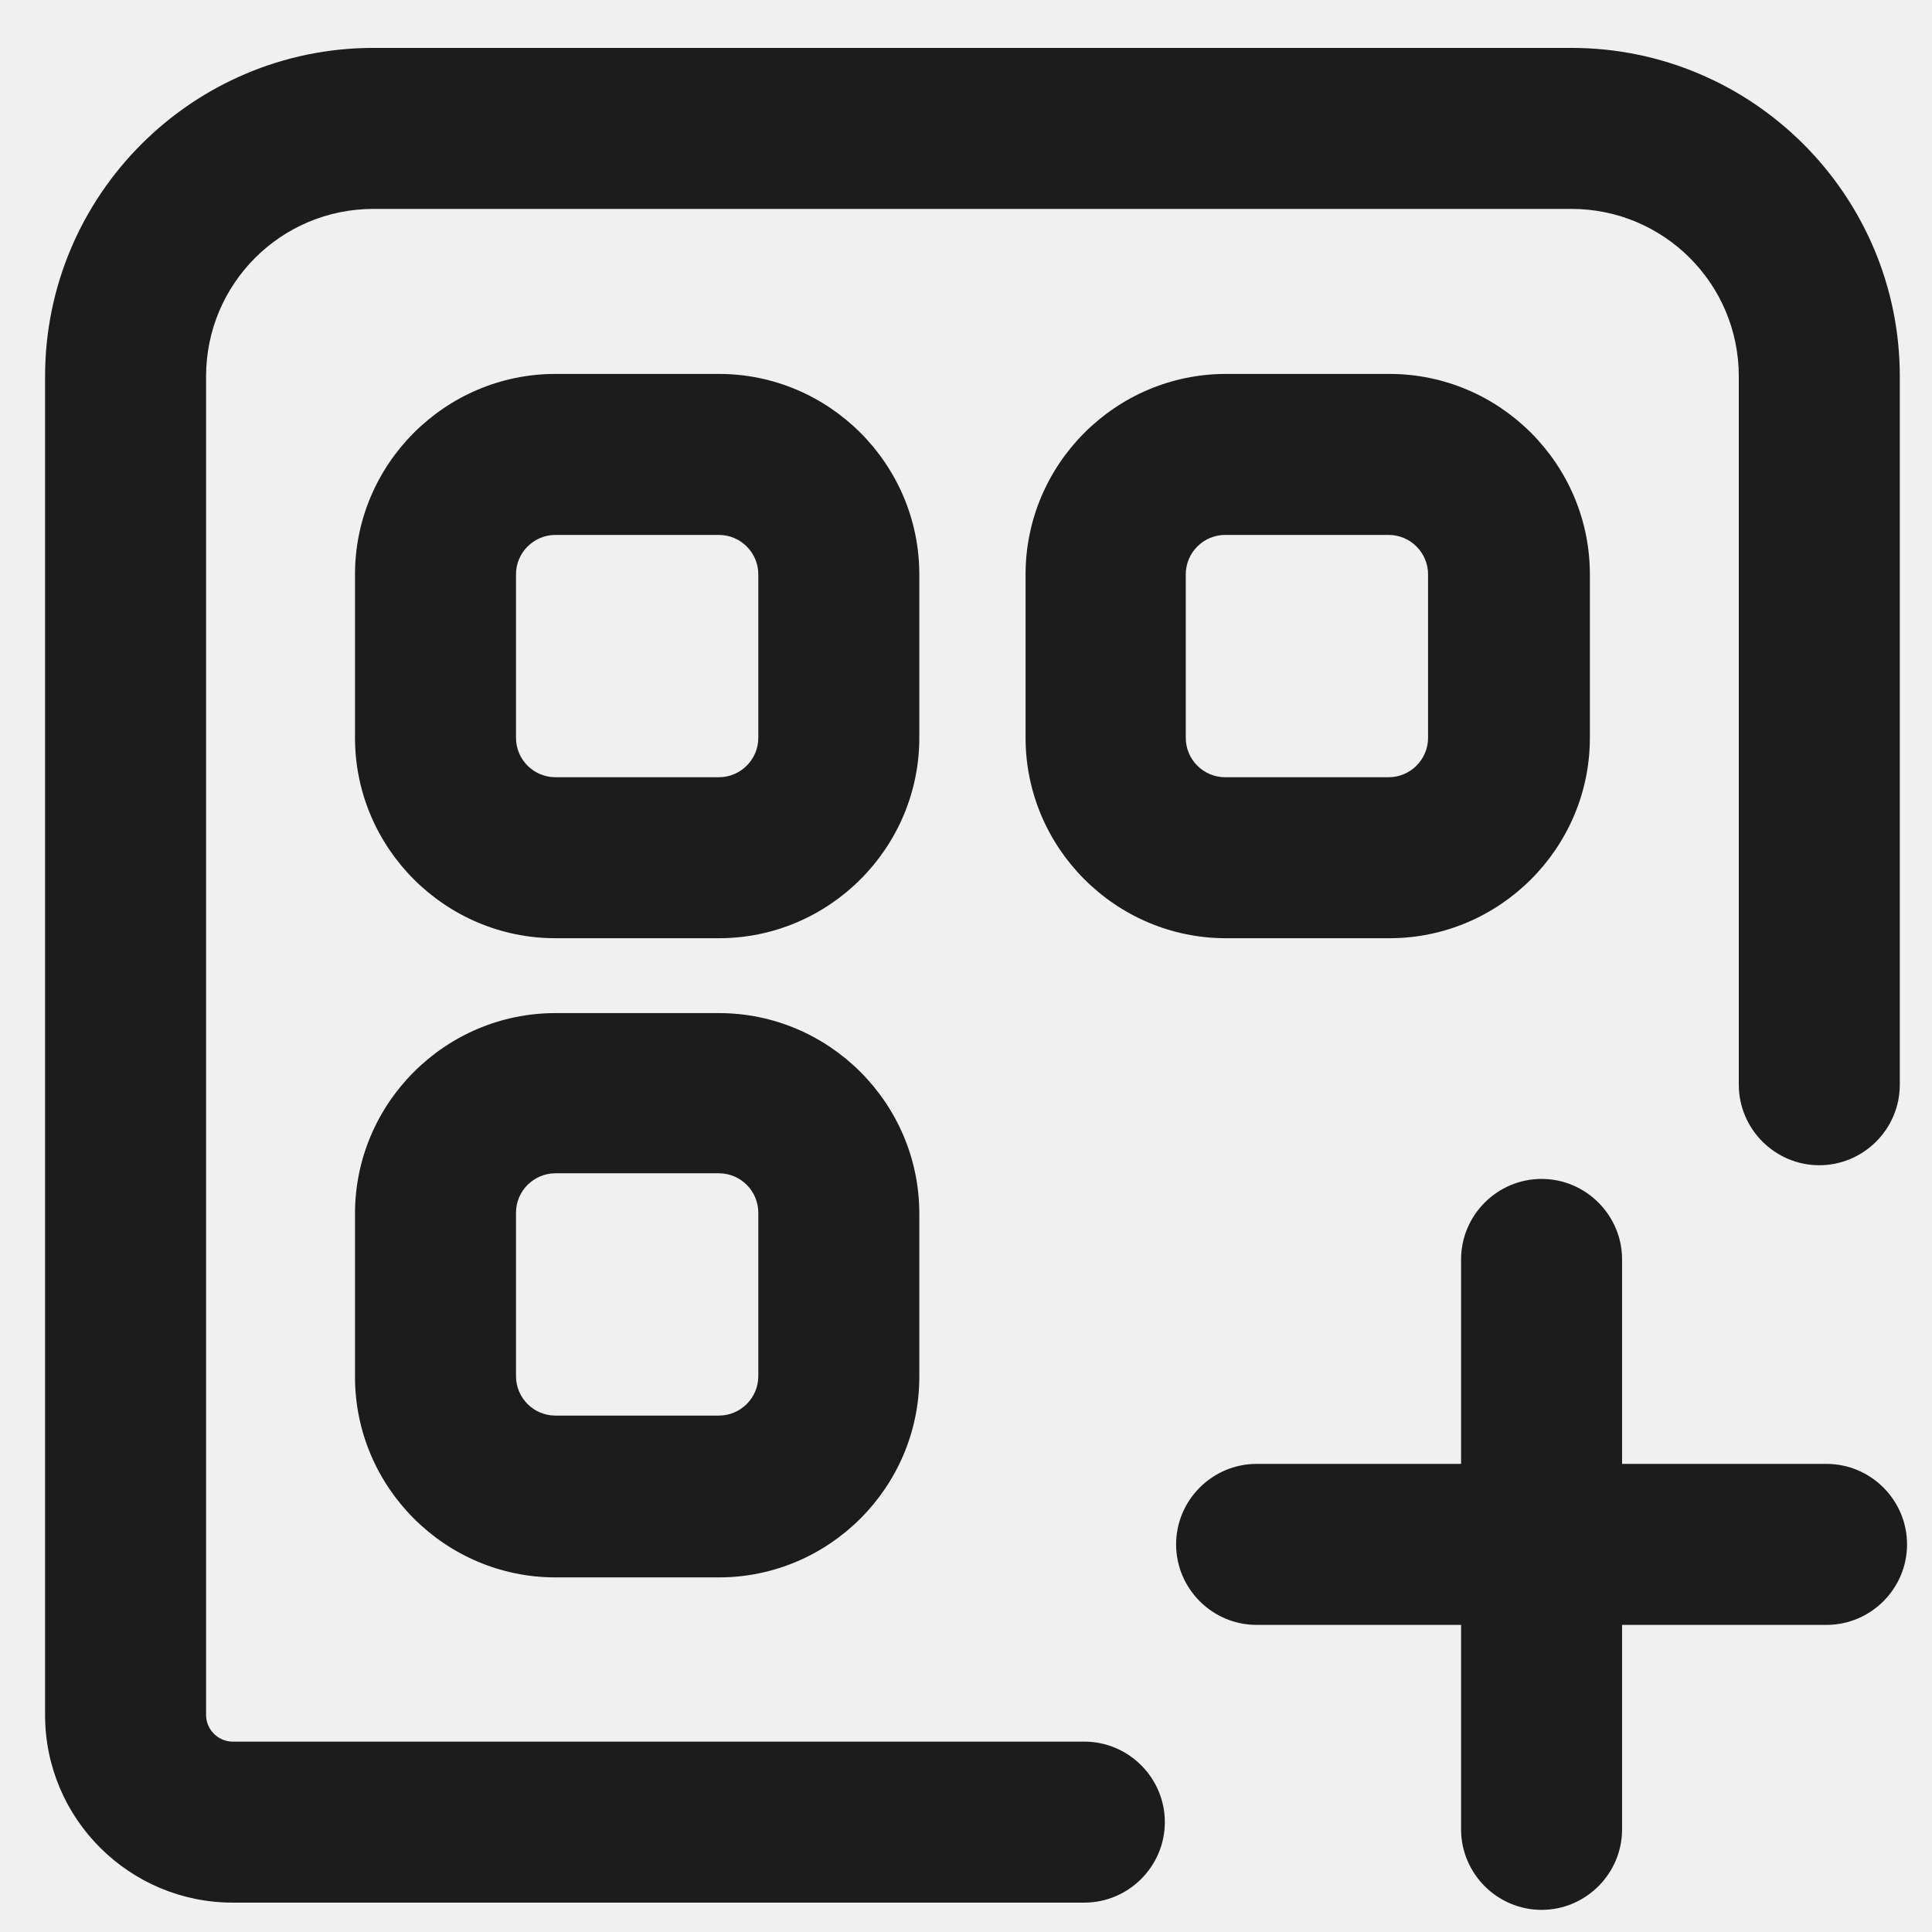
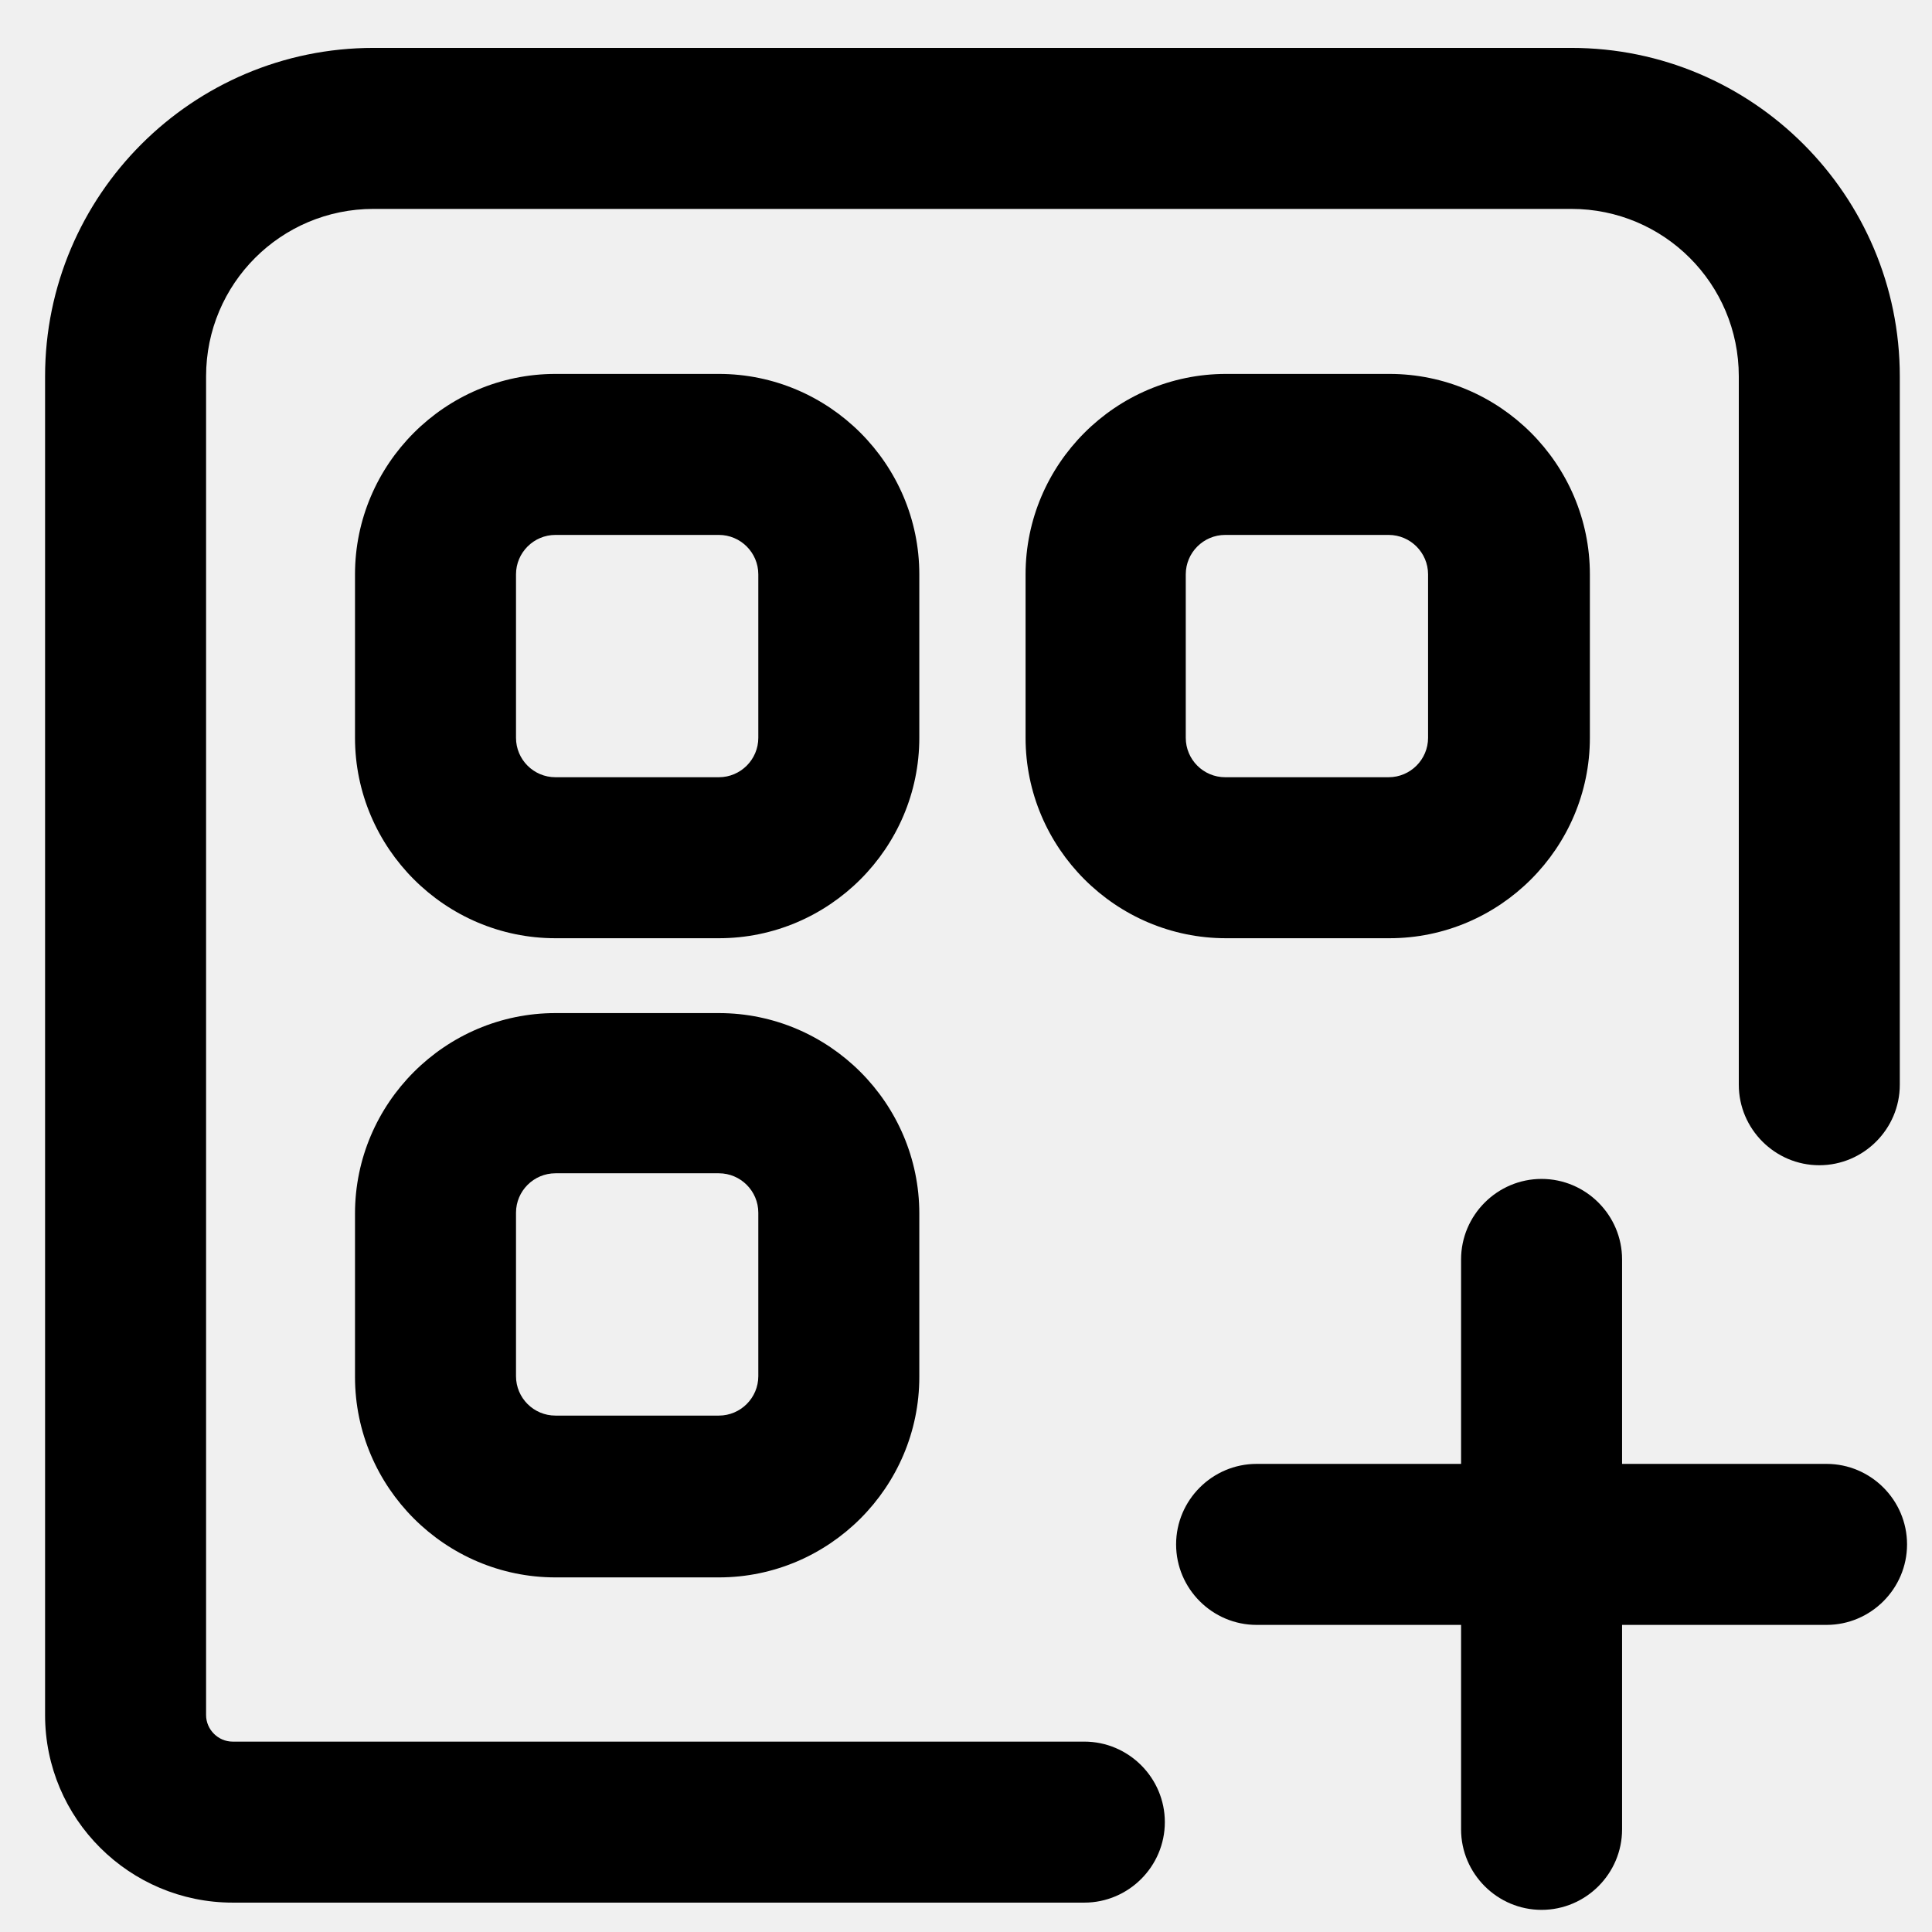
<svg xmlns="http://www.w3.org/2000/svg" width="24" height="24" fill="none" viewBox="0 0 24 24">
  <g clip-path="url(#a)">
-     <path fill="#1C1C1C" d="M22.69 18.185h-2.54v-2.54c0-.55-.45-1-1-1s-1 .45-1 1v2.54h-2.54c-.55 0-1 .45-1 1s.45 1 1 1h2.54v2.54c0 .55.45 1 1 1s1-.45 1-1v-2.54h2.54c.55 0 1-.45 1-1s-.45-1-1-1Z" />
-     <path fill="#1C1C1C" d="M13.47 21.635H2.89c-.18 0-.33-.15-.33-.33V4.675c0-1.15.93-2.08 2.08-2.08h14.88c1.15 0 2.08.93 2.08 2.08v8.8c0 .55.45 1 1 1s1-.45 1-1v-8.8c0-2.25-1.83-4.08-4.08-4.08H4.64C2.39.595.56 2.425.56 4.675v16.63c0 1.29 1.05 2.33 2.33 2.33h10.58c.55 0 1-.45 1-1s-.45-1-1-1Z" />
-     <path fill="#1C1C1C" d="M11.42 7.135c0-1.37-1.12-2.49-2.49-2.49H6.9c-1.37 0-2.49 1.12-2.49 2.49v2.03c0 1.37 1.12 2.49 2.49 2.49h2.03c1.37 0 2.49-1.12 2.49-2.49v-2.03Zm-2 2.03c0 .27-.22.49-.49.49H6.9a.49.49 0 0 1-.49-.49v-2.03c0-.27.22-.49.49-.49h2.03c.27 0 .49.22.49.49v2.03Zm7.84-4.52h-2.03c-1.37 0-2.49 1.12-2.49 2.49v2.03c0 1.37 1.12 2.49 2.49 2.49h2.03c1.37 0 2.49-1.12 2.49-2.49v-2.03c0-1.37-1.12-2.49-2.49-2.49Zm.48 4.52c0 .27-.22.49-.49.49h-2.03a.49.49 0 0 1-.49-.49v-2.03c0-.27.22-.49.49-.49h2.03c.27 0 .49.22.49.49v2.03Zm-8.81 3.42H6.9c-1.37 0-2.49 1.12-2.49 2.49v2.03c0 1.37 1.12 2.49 2.49 2.49h2.03c1.37 0 2.49-1.12 2.49-2.49v-2.03c0-1.37-1.12-2.49-2.49-2.49Zm.49 4.51c0 .27-.22.49-.49.49H6.9a.49.49 0 0 1-.49-.49v-2.03c0-.27.22-.49.49-.49h2.03c.27 0 .49.22.49.49v2.03Z" />
+     <path fill="currentColor" d="M22.69 18.185h-2.54v-2.54c0-.55-.45-1-1-1s-1 .45-1 1v2.54h-2.54c-.55 0-1 .45-1 1s.45 1 1 1h2.54v2.54c0 .55.45 1 1 1s1-.45 1-1v-2.54h2.54c.55 0 1-.45 1-1s-.45-1-1-1Z" />
+     <path fill="currentColor" d="M13.47 21.635H2.89c-.18 0-.33-.15-.33-.33V4.675c0-1.15.93-2.08 2.08-2.08h14.88c1.15 0 2.08.93 2.08 2.08v8.8c0 .55.45 1 1 1s1-.45 1-1v-8.8c0-2.25-1.83-4.08-4.08-4.08H4.64C2.39.595.56 2.425.56 4.675v16.63c0 1.29 1.05 2.33 2.33 2.33h10.58c.55 0 1-.45 1-1s-.45-1-1-1Z" />
+     <path fill="currentColor" d="M11.42 7.135c0-1.37-1.12-2.49-2.49-2.49H6.9c-1.37 0-2.49 1.12-2.49 2.49v2.03c0 1.37 1.12 2.49 2.49 2.49h2.03c1.37 0 2.49-1.12 2.49-2.49v-2.03Zm-2 2.03c0 .27-.22.49-.49.49H6.9a.49.49 0 0 1-.49-.49v-2.03c0-.27.22-.49.49-.49h2.03c.27 0 .49.22.49.49v2.03Zm7.84-4.52h-2.03c-1.37 0-2.49 1.12-2.49 2.49v2.03c0 1.37 1.12 2.49 2.49 2.49h2.03c1.37 0 2.49-1.12 2.49-2.49v-2.03c0-1.37-1.12-2.49-2.49-2.49Zm.48 4.52c0 .27-.22.49-.49.49h-2.03a.49.49 0 0 1-.49-.49v-2.03c0-.27.22-.49.49-.49h2.03c.27 0 .49.22.49.49v2.03Zm-8.81 3.42H6.9c-1.37 0-2.49 1.12-2.49 2.49v2.03c0 1.37 1.12 2.49 2.49 2.49h2.03c1.37 0 2.49-1.12 2.49-2.49v-2.03c0-1.37-1.12-2.49-2.49-2.49Zm.49 4.51c0 .27-.22.49-.49.49H6.9a.49.49 0 0 1-.49-.49v-2.03c0-.27.22-.49.49-.49h2.03c.27 0 .49.22.49.49v2.03Z" />
  </g>
  <defs>
    <clipPath id="a">
-       <path fill="#fff" d="M0 0h24v24H0z" />
+       <path fill="currentColor" d="M0 0h24v24H0z" />
    </clipPath>
  </defs>
</svg>
